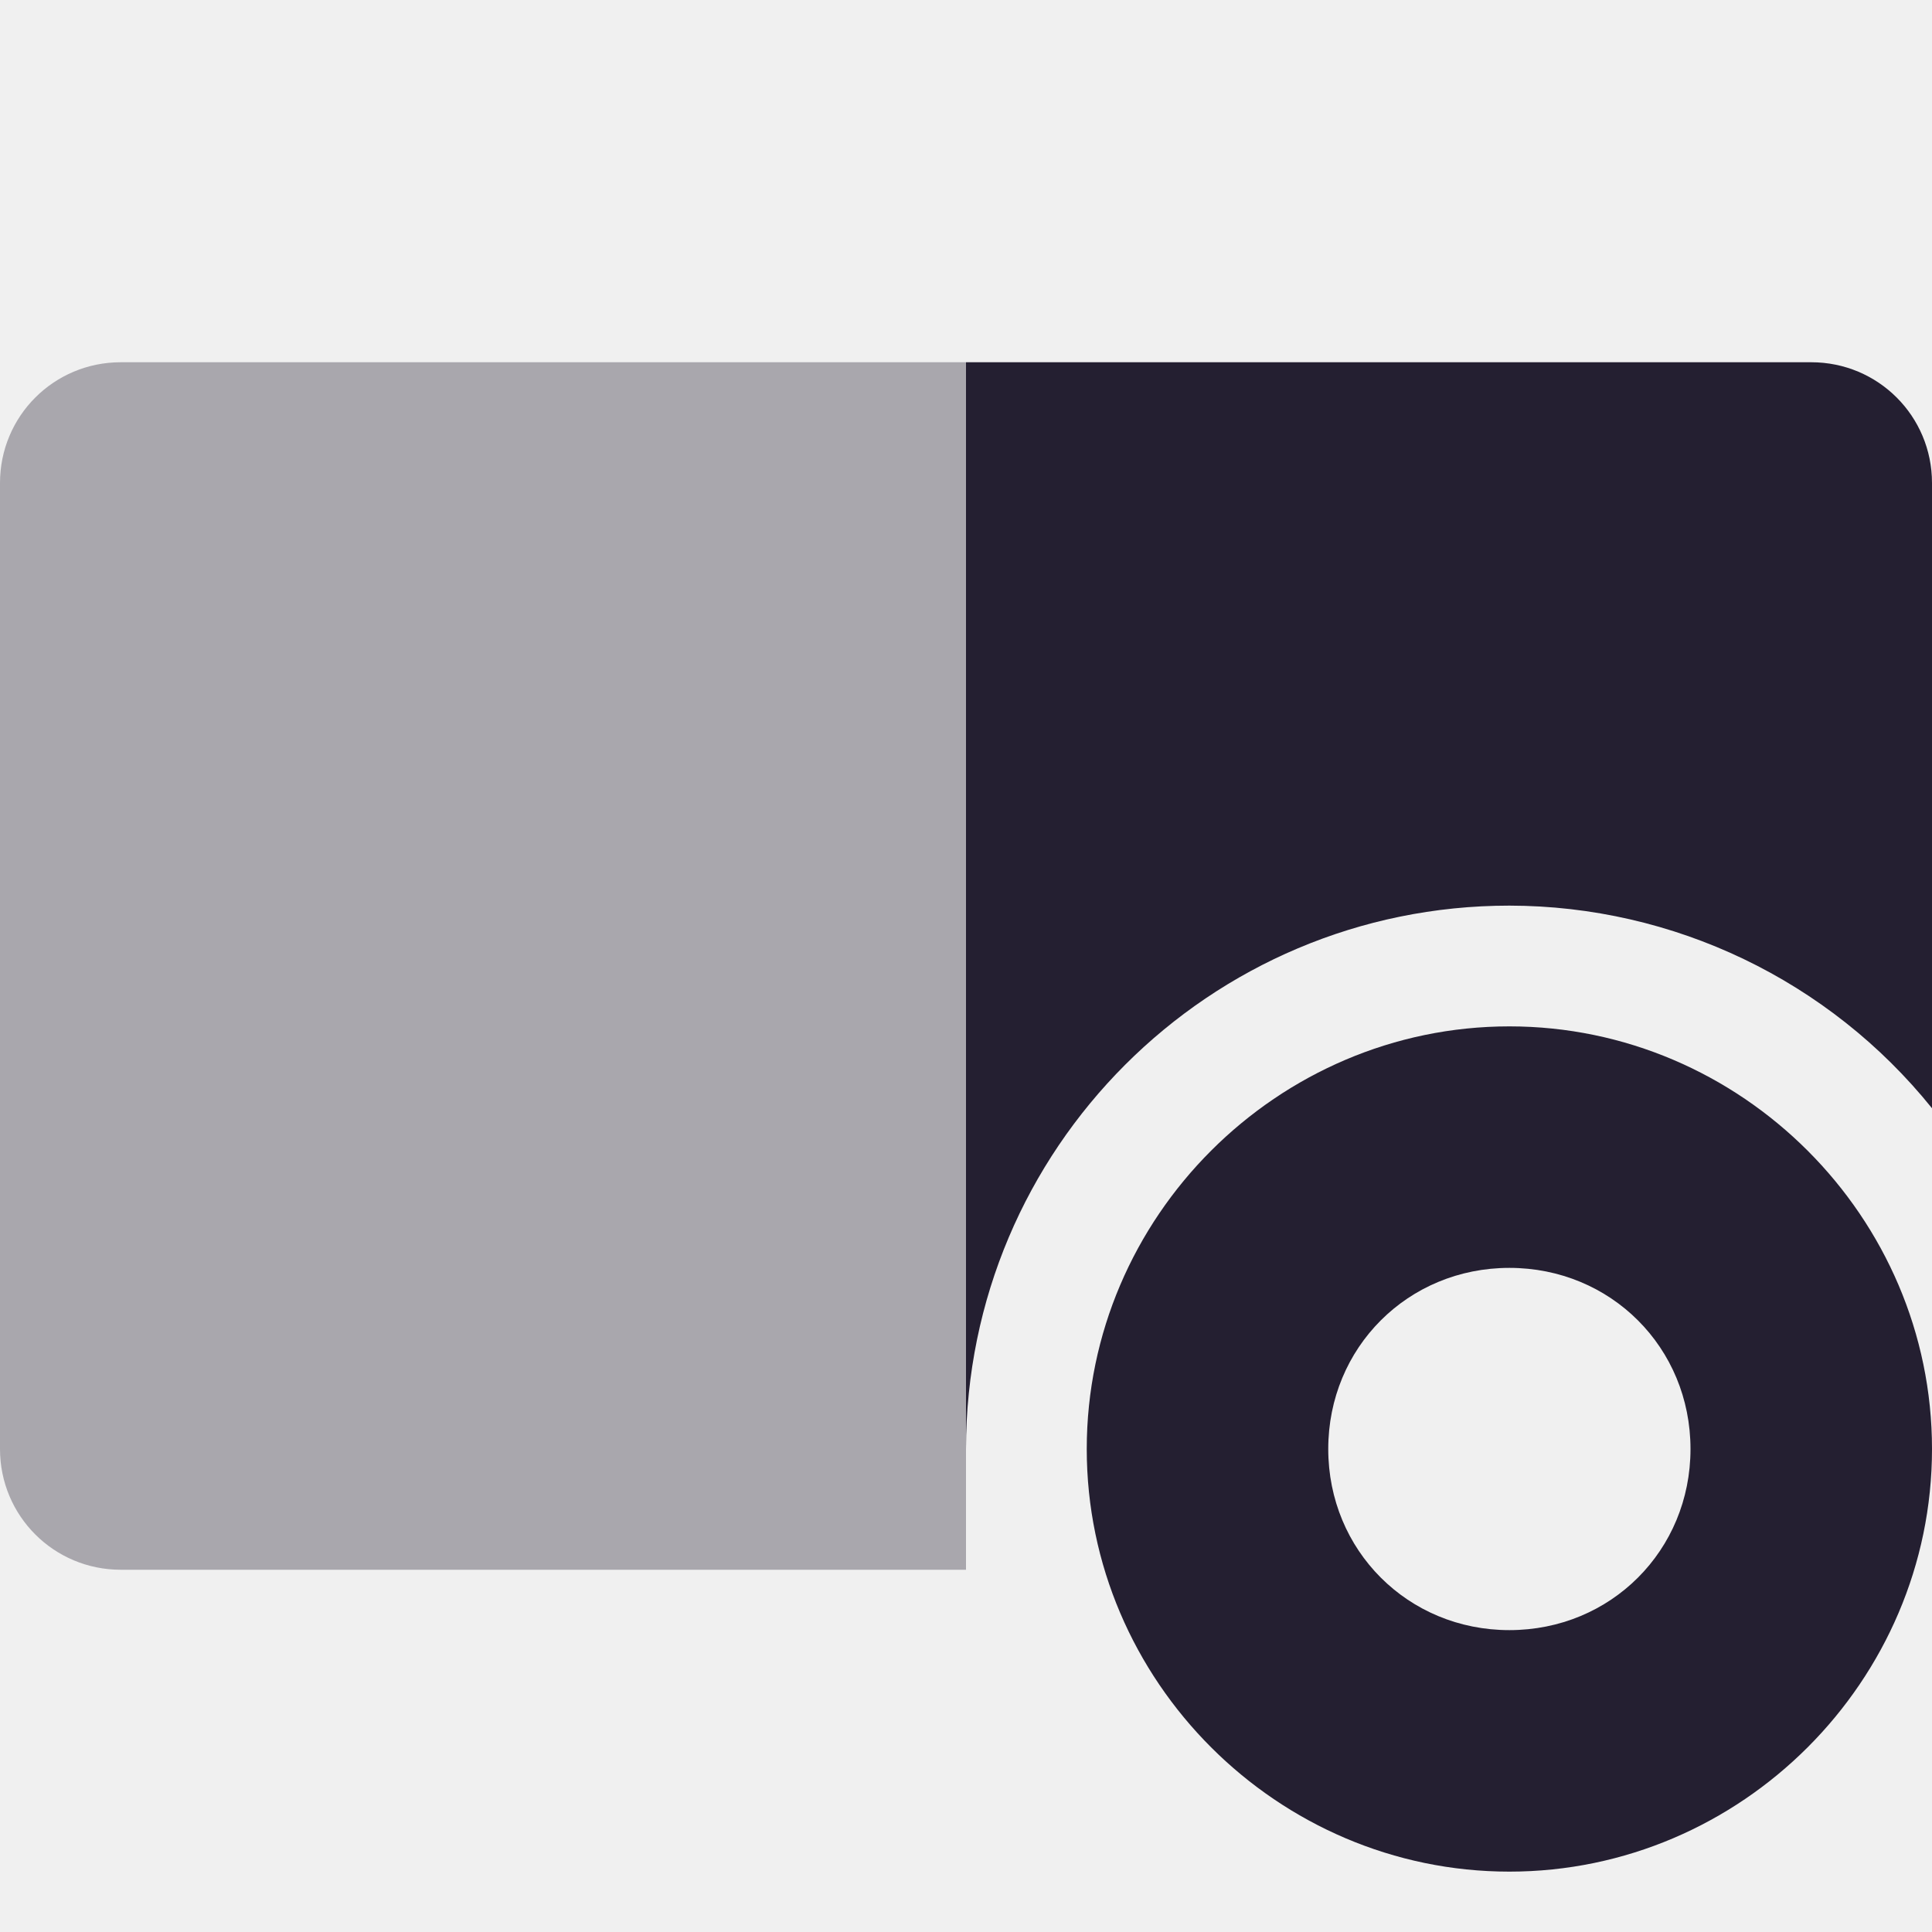
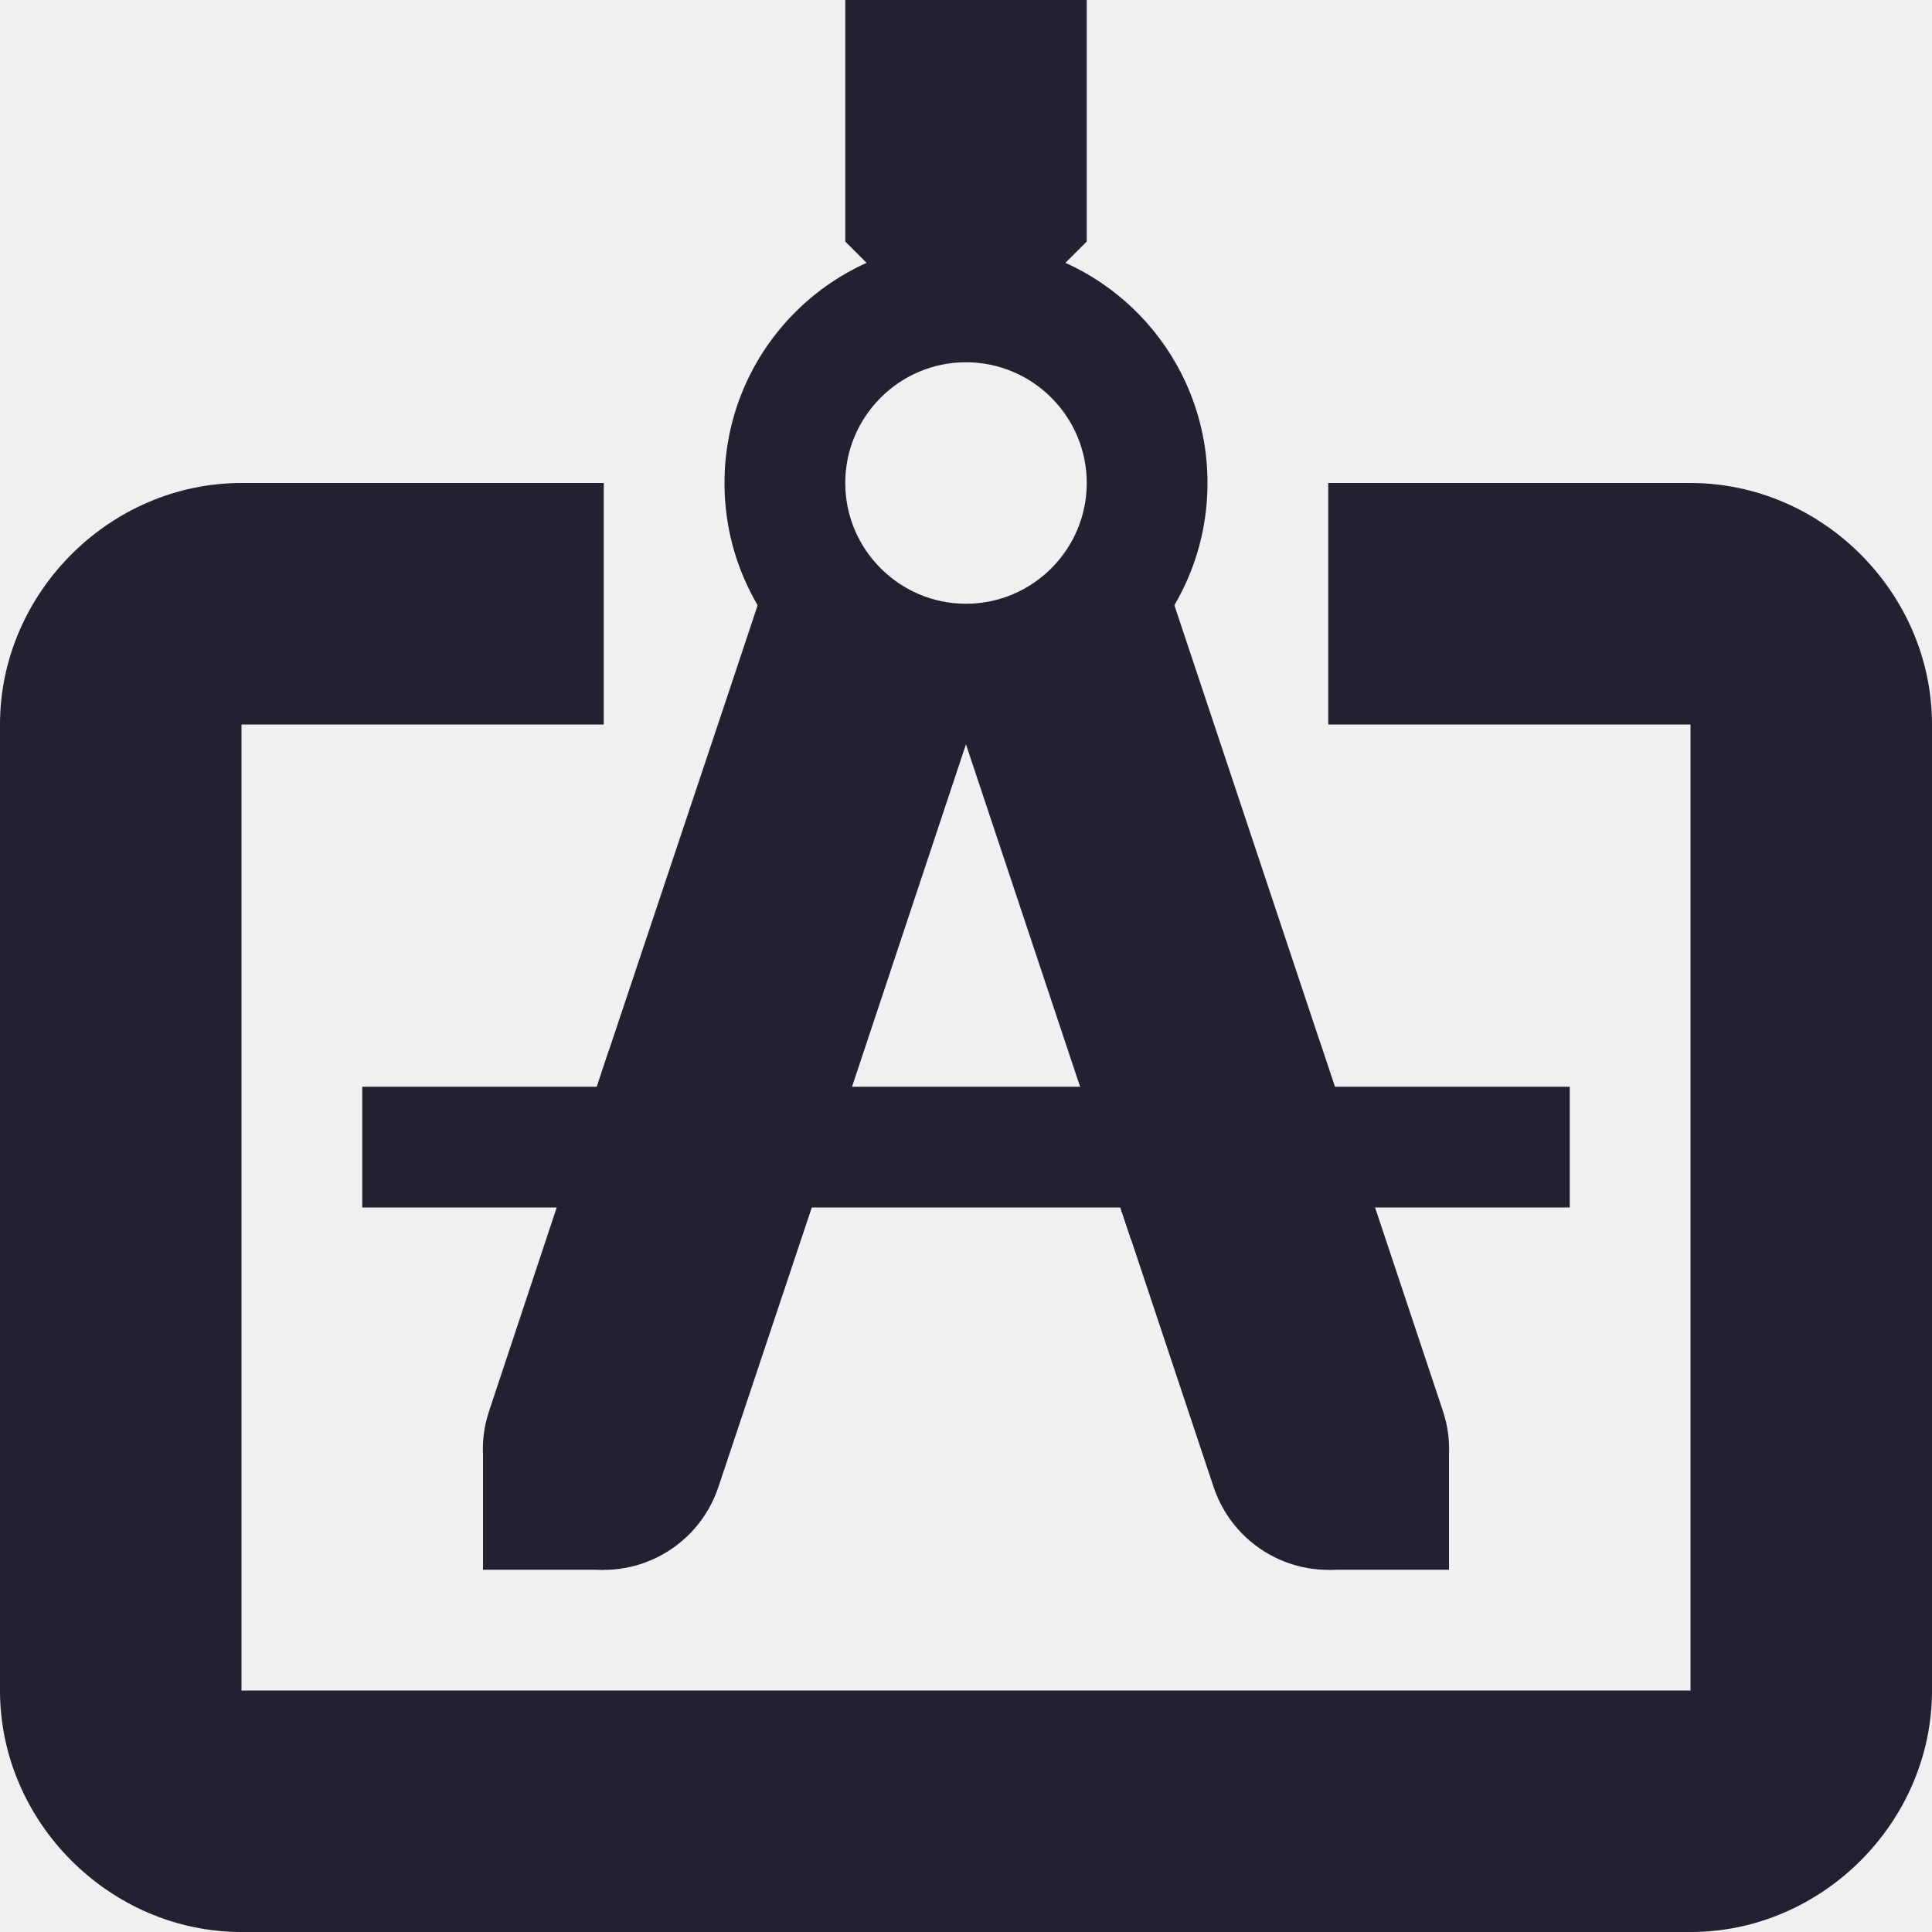
- <svg xmlns="http://www.w3.org/2000/svg" xmlns:ns1="http://www.openswatchbook.org/uri/2009/osb" width="16" version="1.1" id="svg7384" height="16">
-   <defs id="defs7386">
-     <linearGradient ns1:paint="solid" id="linearGradient7212">
-       <stop style="stop-color:#000000;stop-opacity:1;" offset="0" id="stop7214" />
-     </linearGradient>
+ <svg xmlns="http://www.w3.org/2000/svg" xmlns:xlink="http://www.w3.org/1999/xlink" width="16px" height="16px" viewBox="0 0 16 16" version="1.1">
+   <defs>
+     <filter id="alpha" filterUnits="objectBoundingBox" x="0%" y="0%" width="100%" height="100%">
+       <feColorMatrix type="matrix" in="SourceGraphic" values="0 0 0 0 1 0 0 0 0 1 0 0 0 0 1 0 0 0 1 0" />
+     </filter>
+     <mask id="mask0">
+       <g filter="url(#alpha)">
+         <rect x="0" y="0" width="16" height="16" style="fill:rgb(0%,0%,0%);fill-opacity:0.1;stroke:none;" />
+       </g>
+     </mask>
+     <clipPath id="clip1">
+       <rect x="0" y="0" width="192" height="152" />
+     </clipPath>
+     <g id="surface6291" clip-path="url(#clip1)">
+       <path style=" stroke:none;fill-rule:nonzero;fill:rgb(0%,0%,0%);fill-opacity:1;" d="M 44 84 L 72 84 L 72 86 L 44 86 Z M 44 84 " />
+     </g>
+     <mask id="mask1">
+       <g filter="url(#alpha)">
+         <rect x="0" y="0" width="16" height="16" style="fill:rgb(0%,0%,0%);fill-opacity:0.2;stroke:none;" />
+       </g>
+     </mask>
+     <clipPath id="clip2">
+       <rect x="0" y="0" width="192" height="152" />
+     </clipPath>
+     <g id="surface6294" clip-path="url(#clip2)">
+       <path style=" stroke:none;fill-rule:nonzero;fill:rgb(0%,0%,0%);fill-opacity:1;" d="M 72 84 L 100 84 L 100 86 L 72 86 Z M 72 84 " />
+     </g>
+     <mask id="mask2">
+       <g filter="url(#alpha)">
+         <rect x="0" y="0" width="16" height="16" style="fill:rgb(0%,0%,0%);fill-opacity:0.2;stroke:none;" />
+       </g>
+     </mask>
+     <clipPath id="clip3">
+       <rect x="0" y="0" width="192" height="152" />
+     </clipPath>
+     <g id="surface6297" clip-path="url(#clip3)">
+       <path style=" stroke:none;fill-rule:nonzero;fill:rgb(0%,0%,0%);fill-opacity:1;" d="M 72 82 L 100 82 L 100 84 L 72 84 Z M 72 82 " />
+     </g>
+     <mask id="mask3">
+       <g filter="url(#alpha)">
+         <rect x="0" y="0" width="16" height="16" style="fill:rgb(0%,0%,0%);fill-opacity:0.1;stroke:none;" />
+       </g>
+     </mask>
+     <clipPath id="clip4">
+       <rect x="0" y="0" width="192" height="152" />
+     </clipPath>
+     <g id="surface6300" clip-path="url(#clip4)">
+       <path style=" stroke:none;fill-rule:nonzero;fill:rgb(0%,0%,0%);fill-opacity:1;" d="M 44 82 L 72 82 L 72 84 L 44 84 Z M 44 82 " />
+     </g>
+     <mask id="mask4">
+       <g filter="url(#alpha)">
+         <rect x="0" y="0" width="16" height="16" style="fill:rgb(0%,0%,0%);fill-opacity:0.33;stroke:none;" />
+       </g>
+     </mask>
+     <clipPath id="clip5">
+       <rect x="0" y="0" width="192" height="152" />
+     </clipPath>
+     <g id="surface6303" clip-path="url(#clip5)">
+       <path style=" stroke:none;fill-rule:nonzero;fill:rgb(0%,0%,0%);fill-opacity:1;" d="M 63.359 55.387 L 62.176 59.211 L 44 114 L 44 122 L 52 118 L 69.82 61.574 L 71.004 57.75 Z M 63.359 55.387 " />
+     </g>
+     <mask id="mask5">
+       <g filter="url(#alpha)">
+         <rect x="0" y="0" width="16" height="16" style="fill:rgb(0%,0%,0%);fill-opacity:0.25;stroke:none;" />
+       </g>
+     </mask>
+     <clipPath id="clip6">
+       <rect x="0" y="0" width="192" height="152" />
+     </clipPath>
+     <g id="surface6306" clip-path="url(#clip6)">
+       <path style=" stroke:none;fill-rule:nonzero;fill:rgb(0%,0%,0%);fill-opacity:1;" d="M 80.641 55.387 L 81.824 59.211 L 100 114 L 100 122 L 92 118 L 74.176 61.574 L 72.996 57.75 Z M 80.641 55.387 " />
+     </g>
+     <mask id="mask6">
+       <g filter="url(#alpha)">
+         <rect x="0" y="0" width="16" height="16" style="fill:rgb(0%,0%,0%);fill-opacity:0.8;stroke:none;" />
+       </g>
+     </mask>
+     <clipPath id="clip7">
+       <rect x="0" y="0" width="192" height="152" />
+     </clipPath>
+     <g id="surface6309" clip-path="url(#clip7)">
+       <path style=" stroke:none;fill-rule:nonzero;fill:rgb(87.059%,86.667%,85.49%);fill-opacity:1;" d="M 80.641 52.387 L 81.824 56.211 L 100 112 L 100 120 L 96 113 L 76.82 53.57 Z M 80.641 52.387 " />
+     </g>
+     <mask id="mask7">
+       <g filter="url(#alpha)">
+         <rect x="0" y="0" width="16" height="16" style="fill:rgb(0%,0%,0%);fill-opacity:0.05;stroke:none;" />
+       </g>
+     </mask>
+     <clipPath id="clip8">
+       <rect x="0" y="0" width="192" height="152" />
+     </clipPath>
+     <g id="surface6312" clip-path="url(#clip8)">
+       <path style=" stroke:none;fill-rule:evenodd;fill:rgb(0%,0%,0%);fill-opacity:1;" d="M 44 120.16 L 48 113 L 52 116 Z M 44 120.16 " />
+     </g>
+     <mask id="mask8">
+       <g filter="url(#alpha)">
+         <rect x="0" y="0" width="16" height="16" style="fill:rgb(0%,0%,0%);fill-opacity:0.05;stroke:none;" />
+       </g>
+     </mask>
+     <clipPath id="clip9">
+       <rect x="0" y="0" width="192" height="152" />
+     </clipPath>
+     <g id="surface6315" clip-path="url(#clip9)">
+       <path style=" stroke:none;fill-rule:evenodd;fill:rgb(0%,0%,0%);fill-opacity:1;" d="M 100 120.16 L 96 113 L 92 116 Z M 100 120.16 " />
+     </g>
+     <mask id="mask9">
+       <g filter="url(#alpha)">
+         <rect x="0" y="0" width="16" height="16" style="fill:rgb(0%,0%,0%);fill-opacity:0.05;stroke:none;" />
+       </g>
+     </mask>
+     <clipPath id="clip10">
+       <rect x="0" y="0" width="192" height="152" />
+     </clipPath>
+     <g id="surface6318" clip-path="url(#clip10)">
+       <path style=" stroke:none;fill-rule:evenodd;fill:rgb(0%,0%,0%);fill-opacity:1;" d="M 44 120.16 L 48 113 L 44 112 Z M 44 120.16 " />
+     </g>
+     <mask id="mask10">
+       <g filter="url(#alpha)">
+         <rect x="0" y="0" width="16" height="16" style="fill:rgb(0%,0%,0%);fill-opacity:0.05;stroke:none;" />
+       </g>
+     </mask>
+     <clipPath id="clip11">
+       <rect x="0" y="0" width="192" height="152" />
+     </clipPath>
+     <g id="surface6321" clip-path="url(#clip11)">
+       <path style=" stroke:none;fill-rule:evenodd;fill:rgb(0%,0%,0%);fill-opacity:1;" d="M 100 120.078 L 96 112.922 L 100 111.922 Z M 100 120.078 " />
+     </g>
+     <mask id="mask11">
+       <g filter="url(#alpha)">
+         <rect x="0" y="0" width="16" height="16" style="fill:rgb(0%,0%,0%);fill-opacity:0.2;stroke:none;" />
+       </g>
+     </mask>
+     <clipPath id="clip12">
+       <rect x="0" y="0" width="192" height="152" />
+     </clipPath>
+     <g id="surface6324" clip-path="url(#clip12)">
+       <path style=" stroke:none;fill-rule:nonzero;fill:rgb(0%,0%,0%);fill-opacity:1;" d="M 68 84 L 68 90 C 68 91.109 68.891 92 70 92 L 74 92 C 75.109 92 76 91.109 76 90 L 76 84 Z M 68 84 " />
+     </g>
+     <mask id="mask12">
+       <g filter="url(#alpha)">
+         <rect x="0" y="0" width="16" height="16" style="fill:rgb(0%,0%,0%);fill-opacity:0.1;stroke:none;" />
+       </g>
+     </mask>
+     <clipPath id="clip13">
+       <rect x="0" y="0" width="192" height="152" />
+     </clipPath>
+     <g id="surface6327" clip-path="url(#clip13)">
+       <path style=" stroke:none;fill-rule:nonzero;fill:rgb(100%,100%,100%);fill-opacity:1;" d="M 68 82 L 68 76 C 68 74.891 68.891 74 70 74 L 74 74 C 75.109 74 76 74.891 76 76 L 76 82 Z M 68 82 " />
+     </g>
  </defs>
-   <path style="opacity:1;vector-effect:none;fill:#241f31;fill-opacity:1;stroke:none;stroke-width:2;stroke-linecap:round;stroke-linejoin:round;stroke-miterlimit:4;stroke-dasharray:none;stroke-dashoffset:0;stroke-opacity:1" d="m -35,3 v 1 8 1 h 7 c 0.554,0 1,-0.446 1,-1 V 4 c 0,-0.554 -0.446,-1 -1,-1 z" id="rect967" />
-   <path style="display:inline;opacity:1;vector-effect:none;fill:#3d3846;fill-opacity:1;stroke:none;stroke-width:2.619;stroke-linecap:butt;stroke-linejoin:round;stroke-miterlimit:4;stroke-dasharray:none;stroke-dashoffset:0;stroke-opacity:0.437" d="m -17,3 c -0.554,0 -1,0.446 -1,1 v 9 c 0,0.554 0.446,1 1,1 h 14 c 0.554,0 1,-0.446 1,-1 V 4 C -2,3.446 -2.446,3 -3,3 Z m 0,3 h 14 v 4 h -14 z m 3,1 a 1,1 0 0 0 -1,1 1,1 0 0 0 1,1 1,1 0 0 0 1,-1 1,1 0 0 0 -1,-1 z m 2,0 v 2 h 4 V 7 Z m 6,0 a 1,1 0 0 0 -1,1 1,1 0 0 0 1,1 1,1 0 0 0 1,-1 1,1 0 0 0 -1,-1 z m -7,4 h 6 l 1,2 h -8 z" id="rect2029" />
-   <rect ry="1" rx="1" y="-13" x="0.838" height="10" width="14.325" id="rect850" style="opacity:1;vector-effect:none;fill:#3d3846;fill-opacity:1;stroke:none;stroke-width:4;stroke-linecap:butt;stroke-linejoin:round;stroke-miterlimit:4;stroke-dasharray:none;stroke-dashoffset:0;stroke-opacity:1" />
-   <circle r="4.5" cy="9.5" cx="37.014" id="circle857" style="opacity:1;vector-effect:none;fill:#f6f5f4;fill-opacity:1;stroke:none;stroke-width:4;stroke-linecap:butt;stroke-linejoin:round;stroke-miterlimit:4;stroke-dasharray:none;stroke-dashoffset:0;stroke-opacity:1" />
-   <circle style="opacity:1;vector-effect:none;fill:#f6f5f4;fill-opacity:1;stroke:none;stroke-width:4;stroke-linecap:butt;stroke-linejoin:round;stroke-miterlimit:4;stroke-dasharray:none;stroke-dashoffset:0;stroke-opacity:1" id="circle859" cx="37.014" cy="12" r="4.5" />
-   <circle style="opacity:1;vector-effect:none;fill:#3d3846;fill-opacity:1;stroke:none;stroke-width:4;stroke-linecap:butt;stroke-linejoin:round;stroke-miterlimit:4;stroke-dasharray:none;stroke-dashoffset:0;stroke-opacity:1" id="circle861" cx="37.014" cy="9.5" r="3.5" />
-   <circle r="3.5" cy="11.5" cx="37.014" id="circle863" style="opacity:1;vector-effect:none;fill:#3d3846;fill-opacity:1;stroke:none;stroke-width:4;stroke-linecap:butt;stroke-linejoin:round;stroke-miterlimit:4;stroke-dasharray:none;stroke-dashoffset:0;stroke-opacity:1" />
-   <circle r="2.5" cy="9.5" cx="37.014" id="circle865" style="opacity:1;vector-effect:none;fill:#f6f5f4;fill-opacity:1;stroke:none;stroke-width:4;stroke-linecap:butt;stroke-linejoin:round;stroke-miterlimit:4;stroke-dasharray:none;stroke-dashoffset:0;stroke-opacity:1" />
-   <rect ry="1" rx="1" y="-37" x="1" height="10" width="14.162" id="rect891" style="opacity:0.35;vector-effect:none;fill:#3d3846;fill-opacity:1;stroke:none;stroke-width:4;stroke-linecap:butt;stroke-linejoin:round;stroke-miterlimit:4;stroke-dasharray:none;stroke-dashoffset:0;stroke-opacity:1" />
-   <path id="path893" d="m 8,-37 v 10 h 6.162 c 0.554,0 1,-0.446 1,-1 v -8 c 0,-0.554 -0.446,-1 -1,-1 z" style="opacity:1;vector-effect:none;fill:#3d3846;fill-opacity:1;stroke:none;stroke-width:4;stroke-linecap:butt;stroke-linejoin:round;stroke-miterlimit:4;stroke-dasharray:none;stroke-dashoffset:0;stroke-opacity:1" />
-   <path id="path895" d="m 2,-37 c -0.554,0 -1,0.446 -1,1 v 8 c 0,0.554 0.446,1 1,1 h 12.162 c 0.554,0 1,-0.446 1,-1 v -8 c 0,-0.554 -0.446,-1 -1,-1 z m 0.162,1.289 H 14 v 7.422 H 2.162 Z" style="opacity:1;vector-effect:none;fill:#3d3846;fill-opacity:1;stroke:none;stroke-width:4;stroke-linecap:butt;stroke-linejoin:round;stroke-miterlimit:4;stroke-dasharray:none;stroke-dashoffset:0;stroke-opacity:1" />
-   <circle r="4" cy="-30" cx="12" id="circle897" style="opacity:1;vector-effect:none;fill:#f6f5f4;fill-opacity:1;stroke:none;stroke-width:4;stroke-linecap:butt;stroke-linejoin:round;stroke-miterlimit:4;stroke-dasharray:none;stroke-dashoffset:0;stroke-opacity:1" />
-   <rect style="opacity:1;vector-effect:none;fill:#f6f5f4;fill-opacity:1;stroke:none;stroke-width:2;stroke-linecap:round;stroke-linejoin:round;stroke-miterlimit:4;stroke-dasharray:none;stroke-dashoffset:0;stroke-opacity:1" id="rect899" width="1.172" height="3" x="8" y="-30" />
-   <circle style="opacity:1;vector-effect:none;fill:#3d3846;fill-opacity:1;stroke:none;stroke-width:4;stroke-linecap:butt;stroke-linejoin:round;stroke-miterlimit:4;stroke-dasharray:none;stroke-dashoffset:0;stroke-opacity:1" id="circle901" cx="12" cy="-30" r="3" />
-   <circle r="2" cy="-30" cx="12" id="circle903" style="opacity:1;vector-effect:none;fill:#f6f5f4;fill-opacity:1;stroke:none;stroke-width:4;stroke-linecap:butt;stroke-linejoin:round;stroke-miterlimit:4;stroke-dasharray:none;stroke-dashoffset:0;stroke-opacity:1" />
-   <path id="path905" d="m 7.5,-25.5 2.669,-2.669" style="fill:none;stroke:#3d3846;stroke-width:1px;stroke-linecap:round;stroke-linejoin:miter;stroke-opacity:1" />
-   <g id="g965" transform="translate(16)">
-     <path id="circle952" d="m 12,7 a 3,3 0 0 0 -3,3 3,3 0 0 0 3,3 3,3 0 0 0 3,-3 3,3 0 0 0 -3,-3 z m 0,1 a 2,2 0 0 1 2,2 2,2 0 0 1 -2,2 2,2 0 0 1 -2,-2 2,2 0 0 1 2,-2 z" style="opacity:1;vector-effect:none;fill:#3d3846;fill-opacity:1;stroke:none;stroke-width:4;stroke-linecap:butt;stroke-linejoin:round;stroke-miterlimit:4;stroke-dasharray:none;stroke-dashoffset:0;stroke-opacity:1" />
-     <path id="path956" d="m 10.158,11.326 a 0.5,0.5 0 0 0 -0.344,0.152 l -2.668,2.668 a 0.5,0.5 0 1 0 0.707,0.707 l 2.668,-2.668 a 0.5,0.5 0 0 0 -0.363,-0.859 z" style="color:#000000;font-style:normal;font-variant:normal;font-weight:normal;font-stretch:normal;font-size:medium;line-height:normal;font-family:sans-serif;font-variant-ligatures:normal;font-variant-position:normal;font-variant-caps:normal;font-variant-numeric:normal;font-variant-alternates:normal;font-feature-settings:normal;text-indent:0;text-align:start;text-decoration:none;text-decoration-line:none;text-decoration-style:solid;text-decoration-color:#000000;letter-spacing:normal;word-spacing:normal;text-transform:none;writing-mode:lr-tb;direction:ltr;text-orientation:mixed;dominant-baseline:auto;baseline-shift:baseline;text-anchor:start;white-space:normal;shape-padding:0;clip-rule:nonzero;display:inline;overflow:visible;visibility:visible;opacity:1;isolation:auto;mix-blend-mode:normal;color-interpolation:sRGB;color-interpolation-filters:linearRGB;solid-color:#000000;solid-opacity:1;vector-effect:none;fill:#3d3846;fill-opacity:1;fill-rule:nonzero;stroke:none;stroke-width:1px;stroke-linecap:round;stroke-linejoin:miter;stroke-miterlimit:4;stroke-dasharray:none;stroke-dashoffset:0;stroke-opacity:1;color-rendering:auto;image-rendering:auto;shape-rendering:auto;text-rendering:auto;enable-background:accumulate" />
-   </g>
-   <path style="opacity:0.35;vector-effect:none;fill:#241f31;fill-opacity:1;stroke:none;stroke-width:2;stroke-linecap:round;stroke-linejoin:round;stroke-miterlimit:4;stroke-dasharray:none;stroke-dashoffset:0;stroke-opacity:1" d="m -42,3 c -0.554,0 -1,0.446 -1,1 v 8 c 0,0.554 0.446,1 1,1 h 4 2 1 V 12 4 3 h -1 -2 z" id="rect969" />
-   <path id="path974" d="m 1,24 c -0.554,0 -1,0.446 -1,1 v 10 c 0,0.554 0.446,1 1,1 h 14 c 0.554,0 1,-0.446 1,-1 V 25 c 0,-0.554 -0.446,-1 -1,-1 z m 1,2 h 12 v 8 H 2 Z" style="opacity:1;vector-effect:none;fill:#241f31;fill-opacity:1;stroke:none;stroke-width:2;stroke-linecap:round;stroke-linejoin:round;stroke-miterlimit:4;stroke-dasharray:none;stroke-dashoffset:0;stroke-opacity:1" />
-   <rect style="opacity:1;vector-effect:none;fill:#241f31;fill-opacity:1;stroke:none;stroke-width:2;stroke-linecap:round;stroke-linejoin:round;stroke-miterlimit:4;stroke-dasharray:none;stroke-dashoffset:0;stroke-opacity:1" id="rect976" width="6" height="8" x="8" y="26" />
-   <rect y="26" x="2" height="8" width="6" id="rect978" style="opacity:0.35;vector-effect:none;fill:#241f31;fill-opacity:1;stroke:none;stroke-width:2;stroke-linecap:round;stroke-linejoin:round;stroke-miterlimit:4;stroke-dasharray:none;stroke-dashoffset:0;stroke-opacity:1" />
-   <path id="path988" d="m 8,41 v 1 8 1 h 7 c 0.554,0 1,-0.446 1,-1 v -8 c 0,-0.554 -0.446,-1 -1,-1 z" style="opacity:1;vector-effect:none;fill:#241f31;fill-opacity:1;stroke:none;stroke-width:2;stroke-linecap:round;stroke-linejoin:round;stroke-miterlimit:4;stroke-dasharray:none;stroke-dashoffset:0;stroke-opacity:1" />
-   <path id="path990" d="m 1,41 c -0.554,0 -1,0.446 -1,1 v 8 c 0,0.554 0.446,1 1,1 H 5 7 8 V 50 42 41 H 7 5 Z" style="opacity:0.35;vector-effect:none;fill:#241f31;fill-opacity:1;stroke:none;stroke-width:2;stroke-linecap:round;stroke-linejoin:round;stroke-miterlimit:4;stroke-dasharray:none;stroke-dashoffset:0;stroke-opacity:1" />
-   <g style="fill:#241f31;fill-opacity:1;stroke:#ffffff;stroke-width:2" id="g1002" transform="matrix(-1,0,0,1,-25.9043,0.216797)">
-     <path style="color:#000000;font-style:normal;font-variant:normal;font-weight:normal;font-stretch:normal;font-size:medium;line-height:normal;font-family:sans-serif;font-variant-ligatures:normal;font-variant-position:normal;font-variant-caps:normal;font-variant-numeric:normal;font-variant-alternates:normal;font-feature-settings:normal;text-indent:0;text-align:start;text-decoration:none;text-decoration-line:none;text-decoration-style:solid;text-decoration-color:#000000;letter-spacing:normal;word-spacing:normal;text-transform:none;writing-mode:lr-tb;direction:ltr;text-orientation:mixed;dominant-baseline:auto;baseline-shift:baseline;text-anchor:start;white-space:normal;shape-padding:0;clip-rule:nonzero;display:inline;overflow:visible;visibility:visible;opacity:1;isolation:auto;mix-blend-mode:normal;color-interpolation:sRGB;color-interpolation-filters:linearRGB;solid-color:#000000;solid-opacity:1;vector-effect:none;fill:#ffffff;fill-opacity:1;fill-rule:nonzero;stroke:none;stroke-width:2;stroke-linecap:butt;stroke-linejoin:round;stroke-miterlimit:4;stroke-dasharray:none;stroke-dashoffset:0;stroke-opacity:1;color-rendering:auto;image-rendering:auto;shape-rendering:auto;text-rendering:auto;enable-background:accumulate" d="m 4.596,8.283 c -2.472,-4e-7 -4.5,2.028 -4.5,4.5 -4e-7,2.472 2.028,4.5 4.5,4.5 2.472,0 4.5,-2.028 4.5,-4.5 0,-2.472 -2.028,-4.5 -4.5,-4.5 z" id="path998" />
-   </g>
-   <g transform="matrix(-1,0,0,1,-26.00723,0.1187184)" id="g996" style="fill:#241f31;fill-opacity:1">
-     <path style="opacity:1;vector-effect:none;fill:#241f31;fill-opacity:1;stroke:#241f31;stroke-width:1;stroke-linecap:butt;stroke-linejoin:round;stroke-miterlimit:4;stroke-dasharray:none;stroke-dashoffset:0;stroke-opacity:1" d="m 4.5,9.881 a 3,3 0 0 0 -3,3 3,3 0 0 0 3,3 3,3 0 0 0 3,-3 3,3 0 0 0 -3,-3 z m 0,1 a 2,2 0 0 1 2,2 2,2 0 0 1 -2,2 2,2 0 0 1 -2,-2 2,2 0 0 1 2,-2 z" id="path992" />
-   </g>
-   <g id="g1046" transform="translate(-1,-2)">
-     <path id="rect967-3" d="m 9,58 v 1 3.389 C 9.614,63.093 10,64 10,65 10,65.552 9.885,66.079 9.68,66.559 L 11.121,68 H 16 c 0.554,0 1,-0.446 1,-1 v -8 c 0,-0.554 -0.446,-1 -1,-1 z" style="opacity:1;vector-effect:none;fill:#241f31;fill-opacity:1;stroke:none;stroke-width:2;stroke-linecap:round;stroke-linejoin:round;stroke-miterlimit:4;stroke-dasharray:none;stroke-dashoffset:0;stroke-opacity:1" />
-     <path id="rect969-6" d="m 2,58 c -0.554,0 -1,0.446 -1,1 v 8 c 0,0.554 0.446,1 1,1 H 3.389 C 2.546,67.265 2,66.197 2,65 c 0,-2.197 1.803,-4 4,-4 1.197,0 2.265,0.546 3,1.389 V 59 58 H 8 6 Z m 4,6 c -0.564,0 -1,0.436 -1,1 0,0.564 0.436,1 1,1 0.564,0 1,-0.436 1,-1 0,-0.564 -0.436,-1 -1,-1 z" style="opacity:0.35;vector-effect:none;fill:#241f31;fill-opacity:1;stroke:none;stroke-width:2;stroke-linecap:round;stroke-linejoin:round;stroke-miterlimit:4;stroke-dasharray:none;stroke-dashoffset:0;stroke-opacity:1" />
-     <g style="fill:#241f31;fill-opacity:1" id="g996-7" transform="matrix(-1,0,0,1,18,55)">
-       <path id="path992-5" d="m 12,7 a 3,3 0 0 0 -3,3 3,3 0 0 0 3,3 3,3 0 0 0 3,-3 3,3 0 0 0 -3,-3 z m 0,1 a 2,2 0 0 1 2,2 2,2 0 0 1 -2,2 2,2 0 0 1 -2,-2 2,2 0 0 1 2,-2 z" style="opacity:1;vector-effect:none;fill:#241f31;fill-opacity:1;stroke:none;stroke-width:4;stroke-linecap:butt;stroke-linejoin:round;stroke-miterlimit:4;stroke-dasharray:none;stroke-dashoffset:0;stroke-opacity:1" />
-       <path id="path994-3" d="m 10.158,11.326 a 0.5,0.5 0 0 0 -0.344,0.152 l -2.668,2.668 a 0.5,0.5 0 1 0 0.707,0.707 l 2.668,-2.668 a 0.5,0.5 0 0 0 -0.363,-0.859 z" style="color:#000000;font-style:normal;font-variant:normal;font-weight:normal;font-stretch:normal;font-size:medium;line-height:normal;font-family:sans-serif;font-variant-ligatures:normal;font-variant-position:normal;font-variant-caps:normal;font-variant-numeric:normal;font-variant-alternates:normal;font-feature-settings:normal;text-indent:0;text-align:start;text-decoration:none;text-decoration-line:none;text-decoration-style:solid;text-decoration-color:#000000;letter-spacing:normal;word-spacing:normal;text-transform:none;writing-mode:lr-tb;direction:ltr;text-orientation:mixed;dominant-baseline:auto;baseline-shift:baseline;text-anchor:start;white-space:normal;shape-padding:0;clip-rule:nonzero;display:inline;overflow:visible;visibility:visible;opacity:1;isolation:auto;mix-blend-mode:normal;color-interpolation:sRGB;color-interpolation-filters:linearRGB;solid-color:#000000;solid-opacity:1;vector-effect:none;fill:#241f31;fill-opacity:1;fill-rule:nonzero;stroke:none;stroke-width:1px;stroke-linecap:round;stroke-linejoin:miter;stroke-miterlimit:4;stroke-dasharray:none;stroke-dashoffset:0;stroke-opacity:1;color-rendering:auto;image-rendering:auto;shape-rendering:auto;text-rendering:auto;enable-background:accumulate" />
-     </g>
-   </g>
-   <path style="opacity:1;vector-effect:none;fill:#241f31;fill-opacity:1;stroke:none;stroke-width:2;stroke-linecap:round;stroke-linejoin:round;stroke-miterlimit:4;stroke-dasharray:none;stroke-dashoffset:0;stroke-opacity:1" d="M 8 3 L 8 4 L 8 12 A 4.5 4.5 0 0 1 12.5 7.5 A 4.5 4.5 0 0 1 16 9.178 L 16 4 C 16 3.446 15.554 3 15 3 L 8 3 z " id="path850" />
-   <path style="opacity:0.35;vector-effect:none;fill:#241f31;fill-opacity:1;stroke:none;stroke-width:2;stroke-linecap:round;stroke-linejoin:round;stroke-miterlimit:4;stroke-dasharray:none;stroke-dashoffset:0;stroke-opacity:1" d="M 1,3 C 0.446,3 0,3.446 0,4 v 8 c 0,0.554 0.446,1 1,1 H 5 7 8 V 12 4 3 H 7 5 Z" id="path852" />
-   <path style="color:#000000;font-style:normal;font-variant:normal;font-weight:normal;font-stretch:normal;font-size:medium;line-height:normal;font-family:sans-serif;font-variant-ligatures:normal;font-variant-position:normal;font-variant-caps:normal;font-variant-numeric:normal;font-variant-alternates:normal;font-feature-settings:normal;text-indent:0;text-align:start;text-decoration:none;text-decoration-line:none;text-decoration-style:solid;text-decoration-color:#000000;letter-spacing:normal;word-spacing:normal;text-transform:none;writing-mode:lr-tb;direction:ltr;text-orientation:mixed;dominant-baseline:auto;baseline-shift:baseline;text-anchor:start;white-space:normal;shape-padding:0;clip-rule:nonzero;display:inline;overflow:visible;visibility:visible;opacity:1;isolation:auto;mix-blend-mode:normal;color-interpolation:sRGB;color-interpolation-filters:linearRGB;solid-color:#000000;solid-opacity:1;vector-effect:none;fill:#241f31;fill-opacity:1;fill-rule:nonzero;stroke:none;stroke-width:2;stroke-linecap:round;stroke-linejoin:round;stroke-miterlimit:4;stroke-dasharray:none;stroke-dashoffset:0;stroke-opacity:1;color-rendering:auto;image-rendering:auto;shape-rendering:auto;text-rendering:auto;enable-background:accumulate" d="m 12.5,8.5 c -1.921,10e-8 -3.5,1.579 -3.5,3.5 -4e-7,1.921 1.579,3.5 3.5,3.5 1.921,0 3.5,-1.579 3.5,-3.5 0,-1.921 -1.579,-3.5 -3.5,-3.5 z m 0,2 c 0.84,0 1.5,0.66 1.5,1.5 0,0.84 -0.66,1.5 -1.5,1.5 -0.84,0 -1.5,-0.66 -1.5,-1.5 0,-0.84 0.66,-1.5 1.5,-1.5 z" id="circle858" />
-   <g id="g949">
-     <path id="path850-3" d="m -62,4 v 1 8 a 4,4 0 0 1 4,-4 4,4 0 0 1 4,4 V 5 c 0,-0.554 -0.446,-1 -1,-1 z" style="opacity:1;vector-effect:none;fill:#241f31;fill-opacity:1;stroke:none;stroke-width:2;stroke-linecap:round;stroke-linejoin:round;stroke-miterlimit:4;stroke-dasharray:none;stroke-dashoffset:0;stroke-opacity:1" />
-     <path id="path852-6" d="m -69,4 c -0.554,0 -1,0.446 -1,1 v 8 c 0,0.554 0.446,1 1,1 h 4 2 1 V 13 5 4 h -1 -2 z" style="opacity:0.35;vector-effect:none;fill:#241f31;fill-opacity:1;stroke:none;stroke-width:2;stroke-linecap:round;stroke-linejoin:round;stroke-miterlimit:4;stroke-dasharray:none;stroke-dashoffset:0;stroke-opacity:1" />
-     <path id="circle858-7" d="m -58,10 c -1.645,0 -3,1.355 -3,3 0,1.645 1.355,3 3,3 1.645,0 3,-1.355 3,-3 0,-1.645 -1.355,-3 -3,-3 z m 0,2 c 0.564,0 1,0.436 1,1 0,0.564 -0.436,1 -1,1 -0.564,0 -1,-0.436 -1,-1 0,-0.564 0.436,-1 1,-1 z" style="color:#000000;font-style:normal;font-variant:normal;font-weight:normal;font-stretch:normal;font-size:medium;line-height:normal;font-family:sans-serif;font-variant-ligatures:normal;font-variant-position:normal;font-variant-caps:normal;font-variant-numeric:normal;font-variant-alternates:normal;font-feature-settings:normal;text-indent:0;text-align:start;text-decoration:none;text-decoration-line:none;text-decoration-style:solid;text-decoration-color:#000000;letter-spacing:normal;word-spacing:normal;text-transform:none;writing-mode:lr-tb;direction:ltr;text-orientation:mixed;dominant-baseline:auto;baseline-shift:baseline;text-anchor:start;white-space:normal;shape-padding:0;clip-rule:nonzero;display:inline;overflow:visible;visibility:visible;opacity:1;isolation:auto;mix-blend-mode:normal;color-interpolation:sRGB;color-interpolation-filters:linearRGB;solid-color:#000000;solid-opacity:1;vector-effect:none;fill:#241f31;fill-opacity:1;fill-rule:nonzero;stroke:none;stroke-width:2;stroke-linecap:round;stroke-linejoin:round;stroke-miterlimit:4;stroke-dasharray:none;stroke-dashoffset:0;stroke-opacity:1;color-rendering:auto;image-rendering:auto;shape-rendering:auto;text-rendering:auto;enable-background:accumulate" />
+   <g id="surface6236">
+     <use xlink:href="#surface6291" transform="matrix(1,0,0,1,-168,-16)" mask="url(#mask0)" />
+     <use xlink:href="#surface6294" transform="matrix(1,0,0,1,-168,-16)" mask="url(#mask1)" />
+     <use xlink:href="#surface6297" transform="matrix(1,0,0,1,-168,-16)" mask="url(#mask2)" />
+     <use xlink:href="#surface6300" transform="matrix(1,0,0,1,-168,-16)" mask="url(#mask3)" />
+     <use xlink:href="#surface6303" transform="matrix(1,0,0,1,-168,-16)" mask="url(#mask4)" />
+     <use xlink:href="#surface6306" transform="matrix(1,0,0,1,-168,-16)" mask="url(#mask5)" />
+     <use xlink:href="#surface6309" transform="matrix(1,0,0,1,-168,-16)" mask="url(#mask6)" />
+     <use xlink:href="#surface6312" transform="matrix(1,0,0,1,-168,-16)" mask="url(#mask7)" />
+     <use xlink:href="#surface6315" transform="matrix(1,0,0,1,-168,-16)" mask="url(#mask8)" />
+     <use xlink:href="#surface6318" transform="matrix(1,0,0,1,-168,-16)" mask="url(#mask9)" />
+     <use xlink:href="#surface6321" transform="matrix(1,0,0,1,-168,-16)" mask="url(#mask10)" />
+     <use xlink:href="#surface6324" transform="matrix(1,0,0,1,-168,-16)" mask="url(#mask11)" />
+     <use xlink:href="#surface6327" transform="matrix(1,0,0,1,-168,-16)" mask="url(#mask12)" />
+     <path style=" stroke:none;fill-rule:nonzero;fill:rgb(14.118%,12.157%,19.216%);fill-opacity:1;" d="M 7 0 L 9 0 L 9 2 L 8 3 L 7 2 Z M 7 0 " />
+     <path style=" stroke:none;fill-rule:nonzero;fill:rgb(14.118%,12.157%,19.216%);fill-opacity:1;" d="M 8 2 C 6.895 2 6 2.895 6 4 C 6 5.105 6.895 6 8 6 C 9.105 6 10 5.105 10 4 C 10 2.895 9.105 2 8 2 Z M 8 3 C 8.551 3 9 3.449 9 4 C 9 4.551 8.551 5 8 5 C 7.449 5 7 4.551 7 4 C 7 3.449 7.449 3 8 3 Z M 8 3 " />
+     <path style=" stroke:none;fill-rule:nonzero;fill:rgb(14.118%,12.157%,19.216%);fill-opacity:1;" d="M 4 12 L 5 12 L 5 13 L 4 13 Z M 4 12 " />
+     <path style=" stroke:none;fill-rule:nonzero;fill:rgb(14.118%,12.157%,19.216%);fill-opacity:1;" d="M 11 12 L 12 12 L 12 13 L 11 13 Z M 11 12 " />
+     <path style=" stroke:none;fill-rule:nonzero;fill:rgb(14.118%,12.157%,19.216%);fill-opacity:1;" d="M 3 9 L 13 9 L 13 10 L 3 10 Z M 3 9 " />
+     <path style=" stroke:none;fill-rule:evenodd;fill:rgb(14.118%,12.157%,19.216%);fill-opacity:1;" d="M 6.367 4.734 L 6.051 5.684 L 5.023 8.758 L 4.711 9.707 L 6.605 10.34 L 6.926 9.391 L 7.949 6.316 L 8.266 5.367 Z M 6.367 4.734 " />
+     <path style=" stroke:none;fill-rule:evenodd;fill:rgb(14.118%,12.157%,19.216%);fill-opacity:1;" d="M 9.633 4.734 L 7.734 5.367 L 9.367 10.266 L 11.266 9.633 Z M 9.633 4.734 " />
+     <path style=" stroke:none;fill-rule:evenodd;fill:rgb(14.118%,12.157%,19.216%);fill-opacity:1;" d="M 5.988 8.062 C 5.547 8.059 5.156 8.34 5.023 8.758 L 4.051 11.684 C 3.875 12.207 4.16 12.773 4.684 12.949 C 5.207 13.125 5.773 12.84 5.949 12.316 L 6.926 9.391 C 7.031 9.086 6.984 8.75 6.797 8.484 C 6.609 8.219 6.309 8.062 5.988 8.062 Z M 5.988 8.062 " />
+     <path style=" stroke:none;fill-rule:evenodd;fill:rgb(14.118%,12.157%,19.216%);fill-opacity:1;" d="M 9.957 7.988 C 9.641 7.996 9.348 8.16 9.168 8.422 C 8.988 8.684 8.945 9.016 9.051 9.316 L 10.051 12.316 C 10.227 12.84 10.793 13.125 11.316 12.949 C 11.84 12.773 12.125 12.207 11.949 11.684 L 10.949 8.684 C 10.812 8.254 10.41 7.969 9.957 7.988 Z M 9.957 7.988 " />
+     <path style=" stroke:none;fill-rule:nonzero;fill:rgb(14.118%,12.157%,19.216%);fill-opacity:1;" d="M 2 4 C 0.91 4 0 4.91 0 6 L 0 14 C 0 15.09 0.91 16 2 16 L 14 16 C 15.09 16 16 15.09 16 14 L 16 6 C 16 4.91 15.09 4 14 4 L 11 4 L 11 6 L 14 6 L 14 14 L 2 14 L 2 6 L 5 6 L 5 4 Z M 2 4 " />
  </g>
</svg>
